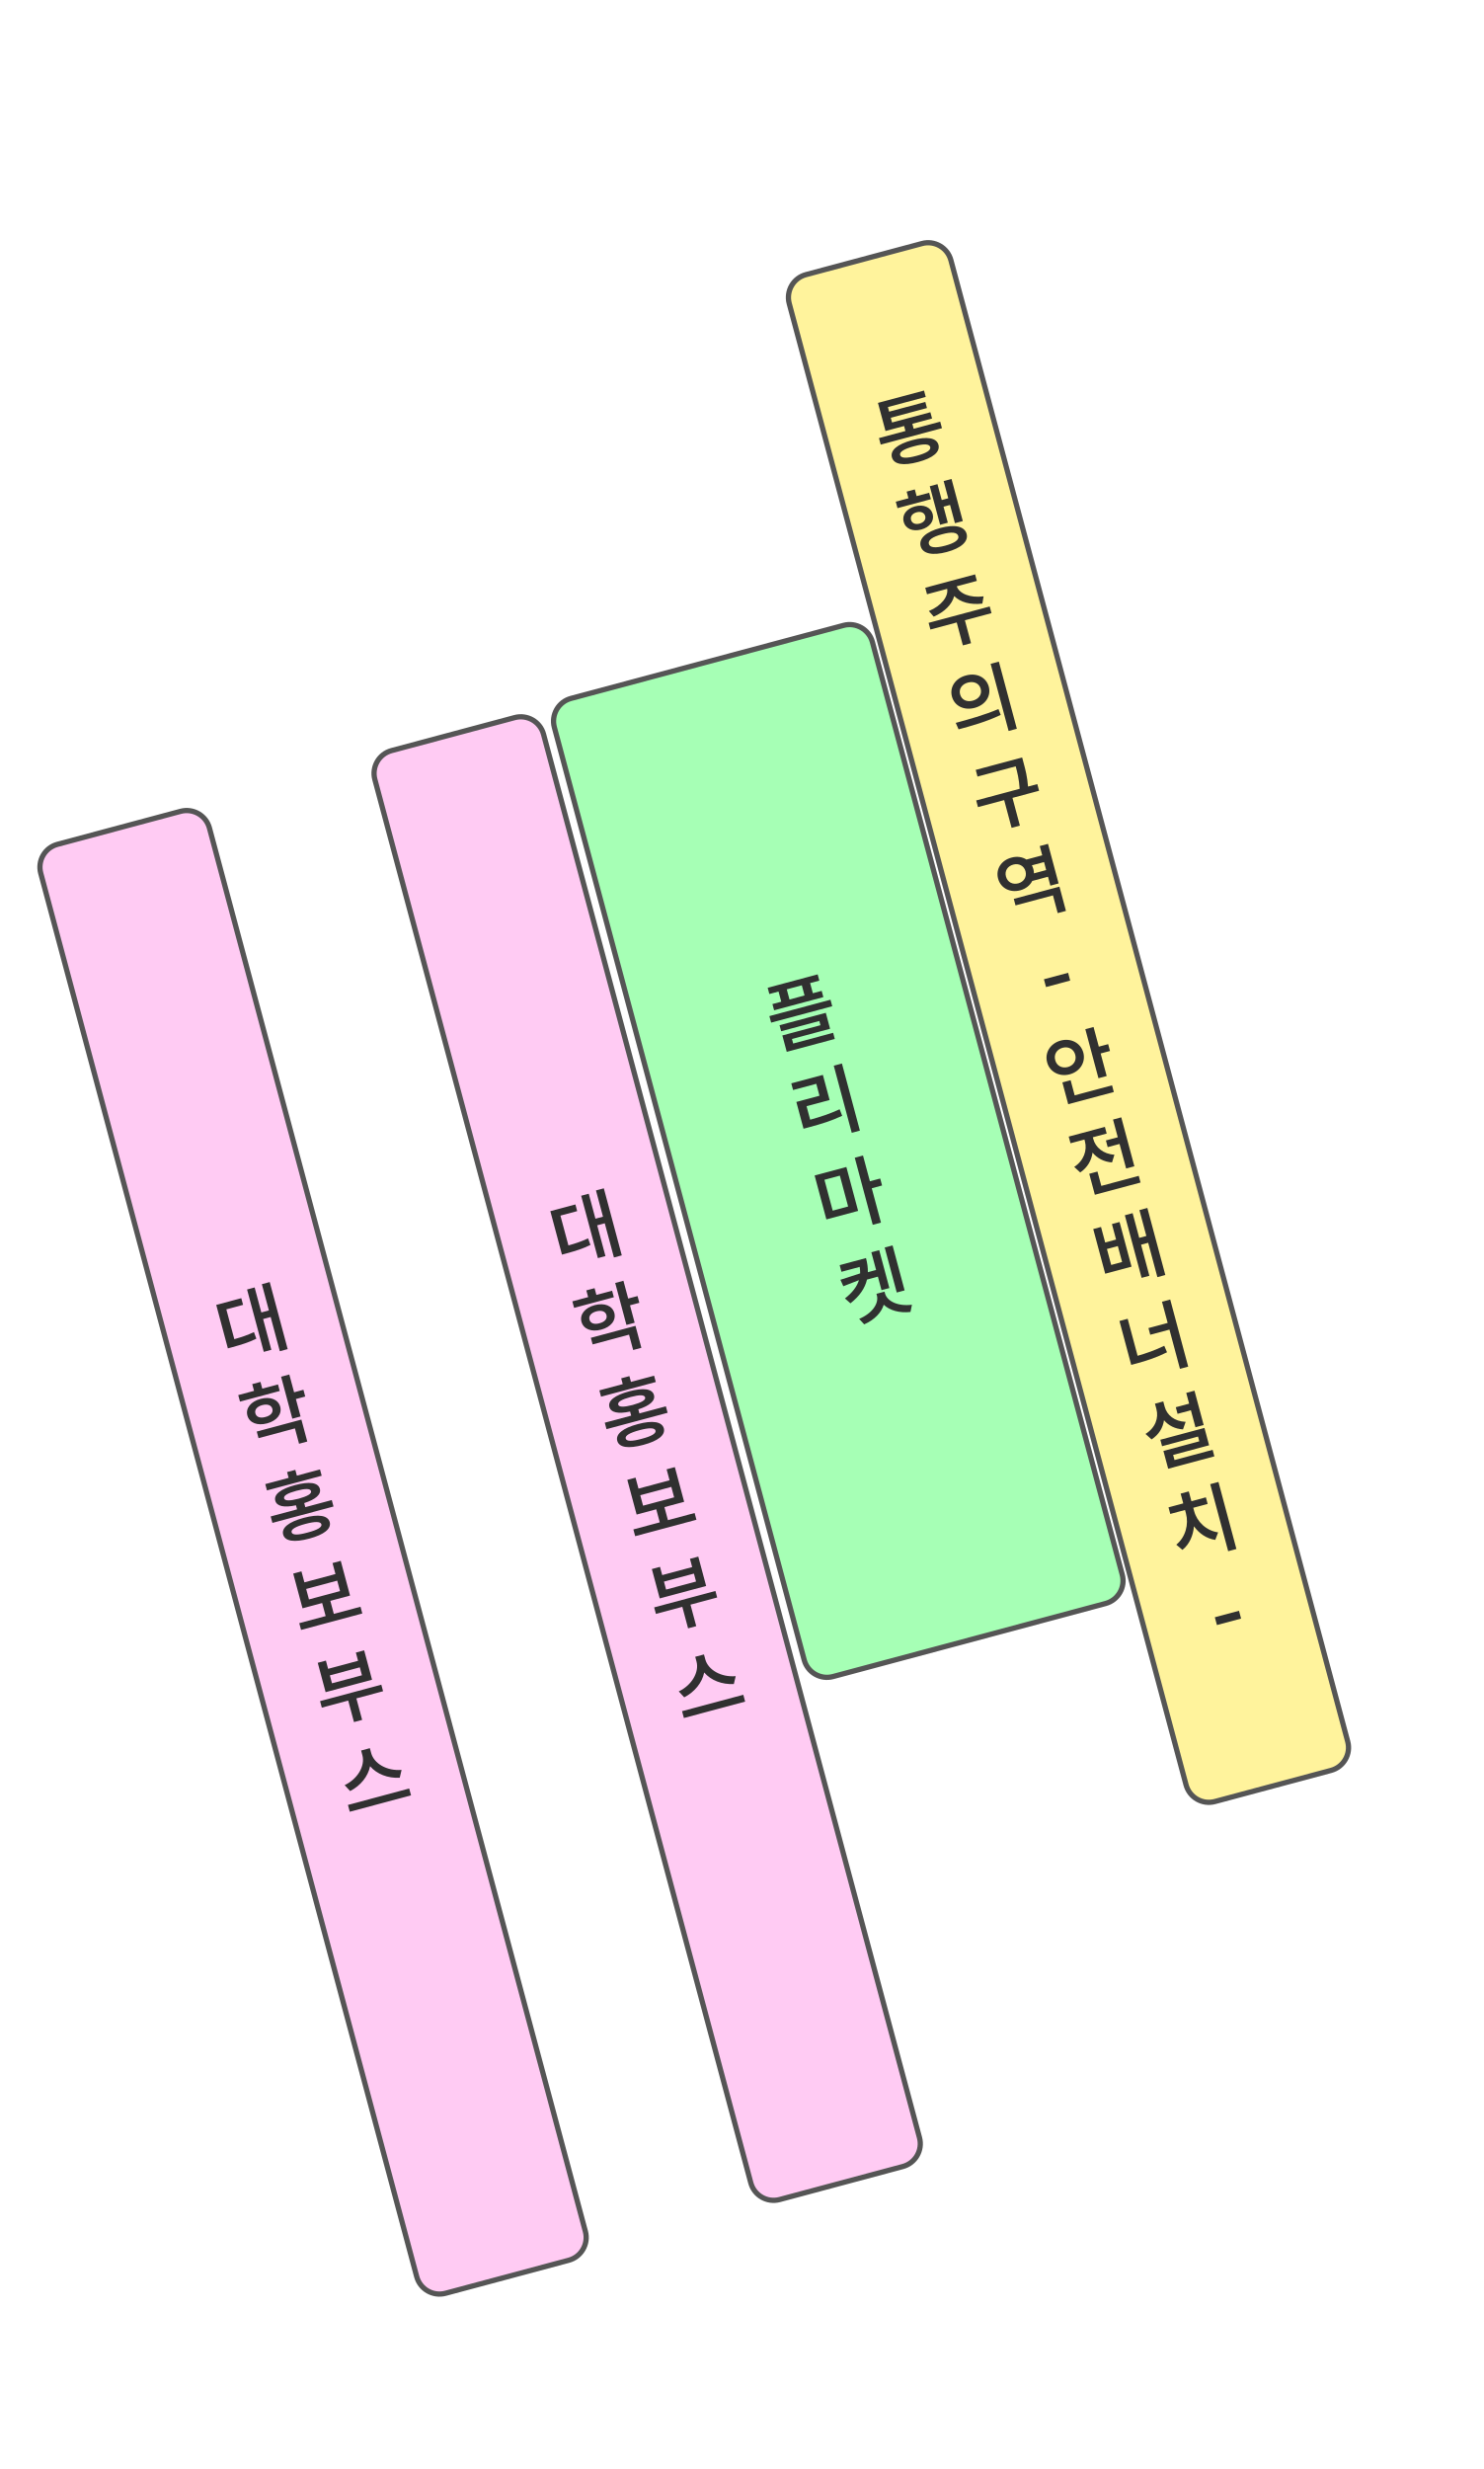
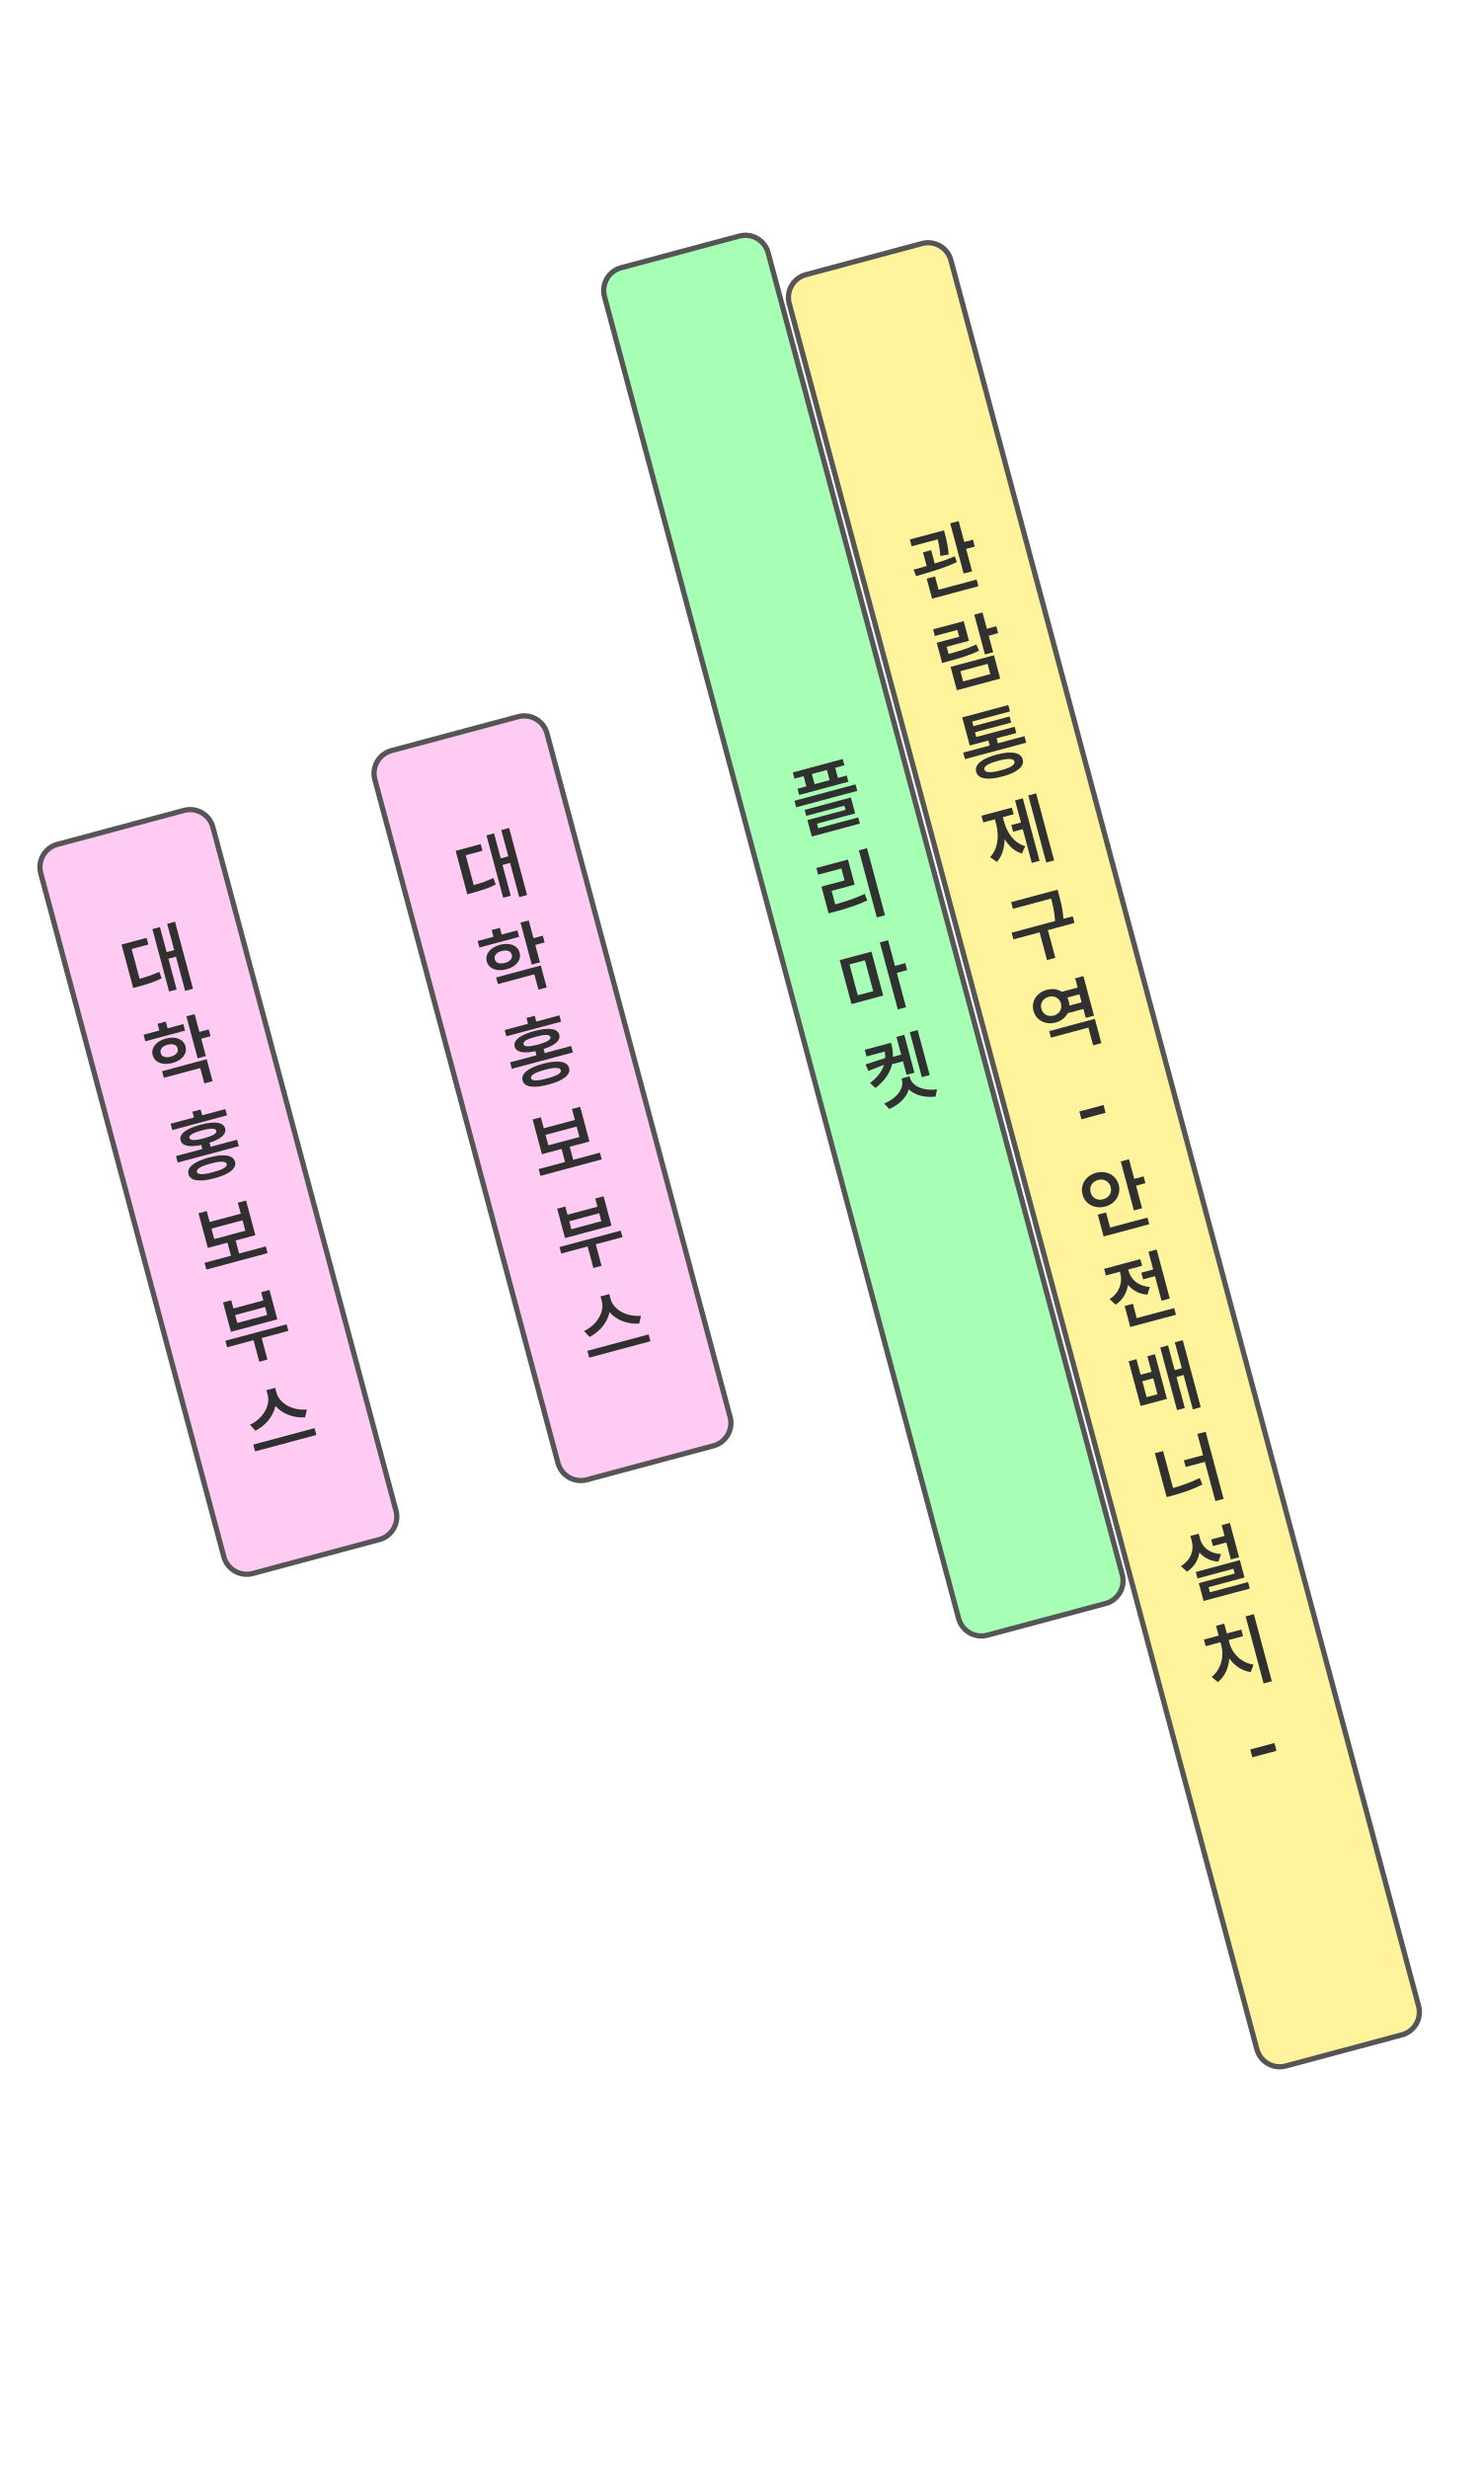
<svg xmlns="http://www.w3.org/2000/svg" width="283" height="471" viewBox="0 0 283 471" fill="none">
-   <rect x="149.431" y="53.56" width="31.936" height="301.548" rx="4.5" transform="rotate(-15 149.431 53.5602)" fill="#FFED68" fill-opacity="0.65" />
-   <rect x="149.431" y="53.56" width="31.936" height="301.548" rx="4.5" transform="rotate(-15 149.431 53.5602)" stroke="#555555" />
-   <path d="M179.405 80.439L179.738 81.684L168.051 84.815L167.717 83.57L172.769 82.217L172.515 81.269L168.963 82.22L167.526 76.858L176.313 74.503L176.639 75.72L169.423 77.654L169.658 78.531L176.563 76.681L176.874 77.841L169.969 79.691L170.212 80.597L177.527 78.637L177.849 79.839L174.085 80.848L174.339 81.796L179.405 80.439ZM174.084 83.957C176.9 83.203 178.7 83.524 179.07 84.85C179.424 86.227 178.018 87.376 175.203 88.131C172.345 88.897 170.552 88.604 170.185 87.231C169.828 85.901 171.226 84.723 174.084 83.957ZM174.399 85.131C172.475 85.647 171.592 86.202 171.755 86.81C171.922 87.433 172.964 87.472 174.888 86.957C176.784 86.449 177.652 85.897 177.5 85.271C177.323 84.666 176.295 84.623 174.399 85.131ZM181.56 91.368L183.713 99.405L182.214 99.807L181.281 96.326L180.036 96.66L180.855 99.716L179.383 100.111L177.412 92.753L178.883 92.359L179.695 95.387L180.94 95.053L180.06 91.77L181.56 91.368ZM177.291 93.999L177.62 95.23L171.253 96.936L170.923 95.705L173.343 95.056L173.002 93.783L174.558 93.366L174.899 94.639L177.291 93.999ZM174.591 96.602C176.218 96.166 177.6 96.737 177.97 98.063C178.312 99.397 177.401 100.581 175.774 101.017C174.175 101.445 172.78 100.879 172.438 99.545C172.067 98.219 172.992 97.031 174.591 96.602ZM174.895 97.734C174.102 97.947 173.66 98.505 173.838 99.17C174.017 99.835 174.664 100.101 175.471 99.885C176.277 99.669 176.719 99.111 176.541 98.446C176.363 97.781 175.701 97.518 174.895 97.734ZM179.44 100.717C182.17 99.986 184.035 100.38 184.444 101.848C184.816 103.295 183.399 104.57 180.668 105.302C177.937 106.033 176.058 105.642 175.671 104.199C175.277 102.727 176.709 101.449 179.44 100.717ZM179.762 101.92C177.933 102.395 177.041 103.028 177.242 103.778C177.431 104.485 178.52 104.588 180.346 104.099C182.157 103.614 183.049 102.98 182.859 102.273C182.658 101.523 181.569 101.42 179.762 101.92ZM188.851 115.693L189.192 116.966L184.113 118.327L185.284 122.7L183.728 123.117L182.556 118.745L177.533 120.09L177.192 118.817L188.851 115.693ZM186.058 109.571L186.392 110.817L182.557 111.844C183.025 113.22 185.069 114.113 187.682 113.762L187.445 115.145C185.185 115.424 183.22 114.882 182.07 113.704C181.663 115.299 180.233 116.751 178.164 117.632L177.239 116.56C179.664 115.561 180.987 113.766 180.732 112.333L176.884 113.364L176.55 112.119L186.058 109.571ZM184.325 128.853C186.344 128.297 188.175 129.186 188.674 130.993C189.149 132.823 188.005 134.494 185.981 135.036C183.972 135.575 182.131 134.703 181.642 132.878C181.157 131.067 182.312 129.377 184.325 128.853ZM184.689 130.211C183.571 130.511 182.914 131.4 183.199 132.461C183.487 133.536 184.496 133.963 185.614 133.664C186.746 133.36 187.42 132.482 187.132 131.407C186.848 130.346 185.821 129.908 184.689 130.211ZM190.594 126.218L194.026 139.023L192.455 139.444L189.024 126.638L190.594 126.218ZM182.366 137.901C184.673 137.283 187.863 136.397 190.516 135.262L190.95 136.374C188.226 137.695 185.159 138.532 182.909 139.135L182.366 137.901ZM195.037 144.496L195.344 145.642C195.665 146.838 196.015 148.147 196.161 150.049L197.93 149.575L198.271 150.848L193.191 152.209L194.609 157.501L193.025 157.926L191.607 152.634L186.612 153.972L186.271 152.699L194.562 150.477C194.45 148.642 194.115 147.337 193.808 146.19L186.521 148.143L186.18 146.87L195.037 144.496ZM202.156 169.14L203.396 173.767L201.825 174.188L200.919 170.806L193.774 172.72L193.44 171.475L202.156 169.14ZM199.969 160.976L201.993 168.531L200.423 168.952L199.968 167.254L196.968 168.058C196.541 168.9 195.732 169.557 194.671 169.841C192.746 170.357 190.94 169.446 190.447 167.606C189.962 165.795 191.07 164.103 192.999 163.602C194.051 163.312 195.077 163.462 195.858 163.973L198.872 163.165L198.398 161.397L199.969 160.976ZM193.355 164.932C192.251 165.227 191.663 166.143 191.947 167.205C192.243 168.308 193.207 168.793 194.314 168.511C195.357 168.217 195.964 167.311 195.682 166.204C195.384 165.146 194.402 164.651 193.355 164.932ZM197.292 166.606L199.626 165.981L199.217 164.453L196.896 165.075C197.01 165.302 197.112 165.54 197.182 165.802C197.254 166.071 197.289 166.342 197.292 166.606ZM203.807 185.573L204.205 187.059L199.592 188.295L199.194 186.809L203.807 185.573ZM208.663 195.916L209.668 199.665L211.451 199.188L211.8 200.489L210.017 200.967L211.17 205.269L209.599 205.689L207.093 196.337L208.663 195.916ZM212.191 207.042L212.532 208.316L203.83 210.647L202.715 206.487L204.286 206.067L205.059 208.953L212.191 207.042ZM202.396 198.505C204.335 197.986 206.195 198.928 206.713 200.806C207.196 202.663 206.06 204.424 204.121 204.943C202.183 205.462 200.291 204.514 199.808 202.656C199.29 200.778 200.458 199.024 202.396 198.505ZM202.764 199.878C201.689 200.166 201.033 201.115 201.351 202.243C201.632 203.35 202.675 203.844 203.75 203.556C204.825 203.268 205.467 202.323 205.171 201.219C204.868 200.087 203.84 199.589 202.764 199.878ZM213.949 213.15L216.451 222.488L214.88 222.909L213.625 218.226L211.361 218.832L211.02 217.559L213.284 216.952L212.378 213.571L213.949 213.15ZM217.288 224.311L217.629 225.585L208.913 227.92L207.84 223.916L209.411 223.495L210.143 226.226L217.288 224.311ZM208.618 217.308C209.031 218.85 210.488 220.158 212.644 220.278L212.189 221.75C210.629 221.645 209.357 220.947 208.472 219.88C208.269 221.382 207.487 222.737 206.12 223.664L204.972 222.607C206.831 221.396 207.47 219.42 207.015 217.722L206.924 217.383L204.264 218.095L203.923 216.822L210.827 214.972L211.169 216.245L208.523 216.954L208.618 217.308ZM210.089 234.063L210.881 237.02L212.961 236.462L212.169 233.505L213.626 233.115L215.909 241.633L210.886 242.979L208.603 234.461L210.089 234.063ZM212.03 241.307L214.11 240.75L213.295 237.708L211.215 238.265L212.03 241.307ZM218.929 230.435L222.356 243.226L220.842 243.632L219.087 237.081L217.729 237.445L219.317 243.373L217.831 243.771L214.632 231.829L216.117 231.431L217.38 236.143L218.738 235.779L217.415 230.841L218.929 230.435ZM223.291 247.901L226.722 260.707L225.151 261.127L223.146 253.642L219.481 254.624L219.14 253.351L222.804 252.369L221.72 248.322L223.291 247.901ZM215.176 251.577L217.068 258.638C218.78 258.149 220.449 257.557 222.153 256.729L222.682 257.967C220.73 258.945 218.85 259.57 216.897 260.094L215.85 260.374L213.606 251.998L215.176 251.577ZM227.921 265.296L229.676 271.847L228.106 272.268L227.238 269.027L224.691 269.71L224.353 268.451L226.9 267.768L226.35 265.717L227.921 265.296ZM229.824 272.399L230.711 275.71L223.849 277.548L224.111 278.525L231.383 276.576L231.717 277.821L222.902 280.183L221.992 276.787L228.84 274.952L228.598 274.047L221.735 275.885L221.405 274.654L229.824 272.399ZM222.238 268.365C222.658 269.936 224.093 271.159 226.237 271.237L225.728 272.677C224.217 272.582 222.971 271.953 222.107 270.933C221.891 272.394 221.115 273.686 219.734 274.587L218.576 273.547C220.461 272.375 221.115 270.516 220.653 268.79L220.38 267.771L221.965 267.347L222.238 268.365ZM232.495 282.705L235.922 295.496L234.352 295.917L230.924 283.126L232.495 282.705ZM227.867 288.298C228.39 290.25 230.136 292.012 232.433 292.321L231.892 293.755C230.255 293.534 228.816 292.547 227.815 291.162C227.68 292.95 226.942 294.611 225.624 295.662L224.449 294.673C226.244 293.221 226.842 290.756 226.296 288.718L226.118 288.053L223.302 288.808L222.965 287.549L225.78 286.794L225.28 284.926L226.836 284.509L227.337 286.377L230.096 285.638L230.433 286.897L227.688 287.633L227.867 288.298ZM236.418 307.28L236.816 308.766L232.204 310.002L231.805 308.516L236.418 307.28Z" fill="#303030" />
-   <rect x="104.612" y="134.4" width="62.832" height="193.174" rx="4.5" transform="rotate(-15 104.612 134.4)" fill="#76FF8D" fill-opacity="0.65" />
-   <rect x="104.612" y="134.4" width="62.832" height="193.174" rx="4.5" transform="rotate(-15 104.612 134.4)" stroke="#555555" />
-   <path d="M156.018 185.879L156.337 187.068L154.582 187.538L155.102 189.476L156.786 189.025L157.104 190.214L147.709 192.731L147.39 191.542L149.074 191.091L148.555 189.153L146.8 189.623L146.482 188.434L156.018 185.879ZM158.466 190.713L158.8 191.958L147.141 195.082L146.807 193.837L158.466 190.713ZM157.574 193.212L158.389 196.254L151.116 198.202L151.347 199.066L158.974 197.022L159.288 198.196L150.12 200.653L149.282 197.526L156.555 195.578L156.339 194.771L149.052 196.724L148.745 195.577L157.574 193.212ZM150.645 190.67L153.517 189.901L152.998 187.962L150.125 188.732L150.645 190.67ZM160.649 202.879L164.08 215.684L162.524 216.101L159.093 203.296L160.649 202.879ZM157.015 205.051L158.301 209.847L153.9 211.026L154.59 213.601C156.603 213.047 158.316 212.482 160.213 211.609L160.7 212.859C158.623 213.825 156.732 214.408 154.44 215.022L153.322 215.321L151.953 210.213L156.368 209.031L155.758 206.752L151.329 207.939L150.988 206.666L157.015 205.051ZM161.496 222.621L163.74 230.998L157.684 232.621L155.44 224.244L161.496 222.621ZM157.312 225.062L158.889 230.948L161.832 230.159L160.255 224.273L157.312 225.062ZM164.671 220.436L165.987 225.346L167.954 224.819L168.31 226.149L166.343 226.676L168.099 233.227L166.528 233.648L163.101 220.857L164.671 220.436ZM170.31 237.575L172.611 246.164L171.112 246.566L168.81 237.977L170.31 237.575ZM167.764 238.485L169.701 245.715L168.201 246.117L167.511 243.542L165.431 244.099C165.055 245.724 164.061 247.219 162.277 248.63L161.224 247.699C162.68 246.566 163.524 245.414 163.898 244.207L160.918 245.369L160.361 244.139L164.128 242.917C164.134 242.513 164.108 242.103 164.04 241.682L160.559 242.614L160.218 241.341L165.241 239.995C165.491 240.929 165.619 241.828 165.599 242.69L167.17 242.269L166.264 238.887L167.764 238.485ZM168.865 246.728C169.271 248.242 171.327 249.238 174.011 248.898L173.729 250.278C171.615 250.51 169.778 249.994 168.628 248.899C168.179 250.422 166.833 251.792 164.9 252.643L163.937 251.597C166.446 250.546 167.714 248.659 167.323 247.141L167.236 246.816L168.778 246.403L168.865 246.728Z" fill="#303030" />
-   <rect x="70.364" y="144.355" width="33.323" height="286.155" rx="4.5" transform="rotate(-15 70.3635 144.355)" fill="#FFB0ED" fill-opacity="0.65" />
-   <rect x="70.364" y="144.355" width="33.323" height="286.155" rx="4.5" transform="rotate(-15 70.3635 144.355)" stroke="#555555" />
-   <path d="M115.217 226.69L118.644 239.481L117.145 239.883L115.397 233.36L113.954 233.747L115.527 239.619L114.084 240.006L110.895 228.106L112.338 227.719L113.616 232.488L115.059 232.101L113.717 227.092L115.217 226.69ZM109.793 229.766L110.134 231.04L106.937 231.896L108.461 237.584C109.851 237.197 110.978 236.819 112.208 236.232L112.666 237.489C111.207 238.213 109.875 238.616 108.096 239.108L107.232 239.339L105.011 231.048L109.793 229.766ZM116.796 246.222L117.129 247.467L109.545 249.499L109.212 248.254L112.225 247.446L111.88 246.159L113.451 245.738L113.796 247.025L116.796 246.222ZM113.47 248.978C115.324 248.481 116.833 249.078 117.223 250.475C117.584 251.879 116.575 253.151 114.721 253.647C112.868 254.144 111.33 253.555 110.954 252.154C110.579 250.754 111.616 249.475 113.47 248.978ZM113.788 250.167C112.812 250.428 112.289 251.023 112.483 251.745C112.676 252.466 113.423 252.706 114.395 252.43C115.375 252.183 115.916 251.598 115.723 250.877C115.529 250.155 114.765 249.905 113.788 250.167ZM118.956 244.323L119.866 247.719L121.649 247.241L121.994 248.529L120.211 249.007L121.102 252.332L119.531 252.753L117.386 244.744L118.956 244.323ZM121.261 252.926L122.383 257.114L120.813 257.535L120.028 254.606L113.081 256.468L112.743 255.208L121.261 252.926ZM121.704 271.67C124.519 270.915 126.308 271.195 126.667 272.478C126.998 273.77 125.581 274.877 122.765 275.632C119.907 276.398 118.126 276.147 117.781 274.859C117.436 273.572 118.846 272.436 121.704 271.67ZM122.015 272.83C120.119 273.338 119.246 273.875 119.394 274.427C119.542 274.979 120.562 274.994 122.454 274.472C124.34 273.981 125.216 273.459 125.082 272.903C124.92 272.355 123.897 272.326 122.015 272.83ZM124.81 262.436L125.133 263.639L114.69 266.437L114.368 265.234L118.825 264.04L118.529 262.936L120.1 262.515L120.396 263.619L124.81 262.436ZM120.032 265.43C122.763 264.698 124.458 264.911 124.784 266.128C125.07 267.197 124.006 268.149 121.799 268.854L122.007 269.632L127.058 268.279L127.388 269.51L115.729 272.634L115.399 271.403L120.436 270.053L120.228 269.275C117.978 269.764 116.566 269.475 116.28 268.407C115.954 267.19 117.329 266.154 120.032 265.43ZM120.32 266.505C118.622 266.96 117.823 267.432 117.964 267.956C118.096 268.451 119.024 268.46 120.726 268.019C122.434 267.547 123.233 267.075 123.1 266.579C122.96 266.056 122.032 266.047 120.32 266.505ZM132.542 288.629L132.887 289.917L121.199 293.049L120.854 291.761L125.891 290.411L125.224 287.921L121.475 288.926L119.7 282.304L121.271 281.883L121.832 283.977L127.76 282.388L127.199 280.294L128.77 279.874L130.544 286.495L126.781 287.504L127.448 289.994L132.542 288.629ZM122.704 287.231L128.632 285.643L128.098 283.648L122.169 285.236L122.704 287.231ZM136.511 303.501L136.845 304.746L131.751 306.111L132.851 310.214L131.294 310.632L130.195 306.528L125.158 307.878L124.824 306.633L136.511 303.501ZM125.938 298.903L126.358 300.474L132.075 298.942L131.654 297.372L133.239 296.947L134.74 302.55L125.883 304.924L124.381 299.321L125.938 298.903ZM127.098 303.233L132.814 301.701L132.408 300.187L126.692 301.719L127.098 303.233ZM134.58 316.557C135.111 318.538 137.581 320 140.38 319.75L140.025 321.255C137.76 321.377 135.659 320.552 134.37 319.055C133.978 320.988 132.572 322.759 130.559 323.792L129.513 322.662C132.03 321.472 133.424 318.975 132.911 317.004L132.657 316.056L134.326 315.609L134.58 316.557ZM141.833 323.304L142.181 324.605L130.494 327.737L130.145 326.435L141.833 323.304Z" fill="#303030" />
-   <rect x="6.612" y="162.237" width="33.323" height="286.155" rx="4.5" transform="rotate(-15 6.61237 162.237)" fill="#FFB0ED" fill-opacity="0.65" />
-   <rect x="6.612" y="162.237" width="33.323" height="286.155" rx="4.5" transform="rotate(-15 6.61237 162.237)" stroke="#555555" />
-   <path d="M51.466 244.572L54.893 257.363L53.394 257.765L51.646 251.242L50.203 251.629L51.776 257.501L50.333 257.888L47.144 245.988L48.587 245.601L49.865 250.37L51.308 249.983L49.966 244.974L51.466 244.572ZM46.042 247.648L46.383 248.922L43.186 249.779L44.71 255.467C46.1 255.079 47.227 254.701 48.457 254.114L48.915 255.371C47.456 256.095 46.123 256.498 44.344 256.99L43.481 257.221L41.26 248.93L46.042 247.648ZM53.045 264.104L53.378 265.349L45.794 267.381L45.461 266.136L48.474 265.328L48.129 264.041L49.7 263.62L50.045 264.907L53.045 264.104ZM49.719 266.86C51.572 266.363 53.082 266.96 53.471 268.357C53.833 269.761 52.824 271.033 50.97 271.529C49.117 272.026 47.579 271.437 47.203 270.036C46.828 268.636 47.865 267.357 49.719 266.86ZM50.037 268.049C49.061 268.31 48.538 268.905 48.731 269.627C48.925 270.349 49.672 270.588 50.644 270.313C51.624 270.065 52.165 269.48 51.972 268.759C51.778 268.037 51.014 267.787 50.037 268.049ZM55.205 262.205L56.115 265.601L57.898 265.124L58.243 266.411L56.46 266.889L57.351 270.214L55.78 270.635L53.635 262.626L55.205 262.205ZM57.51 270.808L58.632 274.996L57.062 275.417L56.277 272.488L49.33 274.35L48.992 273.091L57.51 270.808ZM57.953 289.552C60.768 288.798 62.557 289.077 62.916 290.36C63.247 291.652 61.83 292.759 59.014 293.514C56.156 294.28 54.375 294.029 54.03 292.741C53.685 291.454 55.094 290.318 57.953 289.552ZM58.264 290.712C56.367 291.22 55.495 291.757 55.643 292.309C55.791 292.861 56.811 292.876 58.703 292.354C60.589 291.864 61.465 291.341 61.331 290.785C61.169 290.237 60.145 290.208 58.264 290.712ZM61.059 280.318L61.382 281.521L50.939 284.319L50.617 283.116L55.074 281.922L54.778 280.818L56.349 280.397L56.645 281.501L61.059 280.318ZM56.281 283.312C59.011 282.58 60.706 282.794 61.032 284.01C61.319 285.079 60.255 286.031 58.047 286.736L58.256 287.514L63.307 286.161L63.637 287.392L51.978 290.516L51.648 289.285L56.685 287.935L56.477 287.157C54.227 287.646 52.815 287.357 52.529 286.289C52.203 285.072 53.578 284.036 56.281 283.312ZM56.569 284.388C54.871 284.843 54.072 285.314 54.212 285.838C54.345 286.333 55.273 286.342 56.974 285.902C58.683 285.429 59.481 284.957 59.349 284.462C59.209 283.938 58.281 283.929 56.569 284.388ZM68.79 306.511L69.135 307.799L57.448 310.931L57.103 309.643L62.14 308.293L61.473 305.803L57.724 306.808L55.949 300.186L57.52 299.765L58.081 301.859L64.009 300.271L63.448 298.176L65.019 297.756L66.793 304.378L63.029 305.386L63.697 307.876L68.79 306.511ZM58.953 305.113L64.881 303.525L64.347 301.53L58.418 303.118L58.953 305.113ZM72.76 321.383L73.094 322.628L68 323.993L69.1 328.097L67.543 328.514L66.444 324.41L61.407 325.76L61.073 324.515L72.76 321.383ZM62.187 316.786L62.607 318.356L68.324 316.824L67.903 315.254L69.487 314.829L70.989 320.432L62.131 322.806L60.63 317.203L62.187 316.786ZM63.347 321.115L69.063 319.584L68.657 318.07L62.941 319.601L63.347 321.115ZM70.829 334.439C71.36 336.42 73.829 337.882 76.629 337.632L76.274 339.137C74.009 339.259 71.907 338.435 70.619 336.937C70.227 338.87 68.821 340.641 66.808 341.674L65.762 340.544C68.279 339.354 69.673 336.857 69.16 334.887L68.906 333.939L70.575 333.491L70.829 334.439ZM78.081 341.186L78.43 342.487L66.743 345.619L66.394 344.317L78.081 341.186Z" fill="#303030" />
+   <rect x="149.431" y="53.56" width="31.936" height="353.778" rx="4.5" transform="rotate(-15 149.431 53.5602)" fill="#FFED68" fill-opacity="0.65" />
+   <rect x="149.431" y="53.56" width="31.936" height="353.778" rx="4.5" transform="rotate(-15 149.431 53.5602)" stroke="#555555" />
+   <path d="M180.122 101.171L180.327 101.935C180.548 102.816 180.885 104.075 181.024 105.782L179.43 106.058C179.323 104.668 179.111 103.679 178.929 102.886L173.948 104.22L173.599 102.919L180.122 101.171ZM177.677 104.95L178.36 107.497C179.669 107.093 181.001 106.63 182.192 106.121L182.58 107.231C180.049 108.424 177.046 109.274 174.8 109.891L174.322 108.67C175.077 108.46 175.924 108.225 176.818 107.971L176.121 105.367L177.677 104.95ZM182.924 99.404L183.994 103.394L185.649 102.951L186.002 104.266L184.346 104.71L185.491 108.983L183.878 109.415L181.311 99.836L182.924 99.404ZM186.353 110.557L186.694 111.83L177.851 114.2L176.831 110.394L178.415 109.969L179.094 112.502L186.353 110.557ZM187.474 116.835L188.308 119.948L190.105 119.466L190.457 120.782L188.66 121.264L189.51 124.433L187.939 124.854L185.903 117.256L187.474 116.835ZM189.661 124.999L190.856 129.456L182.578 131.674L181.384 127.217L189.661 124.999ZM183.256 128.035L183.779 129.988L188.972 128.596L188.449 126.644L183.256 128.035ZM183.885 118.494L184.889 122.244L180.63 123.385L180.998 124.758C183.168 124.169 184.635 123.7 186.304 122.942L186.808 124.141C184.993 125.007 183.352 125.507 180.82 126.186L179.772 126.466L178.741 122.618L183.028 121.469L182.68 120.167L178.378 121.32L178.041 120.06L183.885 118.494ZM195.481 140.437L195.815 141.682L184.128 144.814L183.794 143.569L188.845 142.215L188.591 141.267L185.04 142.219L183.603 136.856L192.39 134.502L192.716 135.719L185.499 137.652L185.735 138.529L192.639 136.679L192.95 137.839L186.045 139.69L186.288 140.595L193.603 138.635L193.926 139.838L190.162 140.846L190.416 141.794L195.481 140.437ZM190.161 143.955C192.977 143.201 194.776 143.522 195.147 144.849C195.5 146.225 194.095 147.375 191.279 148.129C188.421 148.895 186.629 148.602 186.261 147.23C185.905 145.9 187.303 144.721 190.161 143.955ZM190.475 145.13C188.551 145.645 187.669 146.2 187.832 146.809C187.998 147.431 189.04 147.471 190.965 146.955C192.861 146.447 193.729 145.896 193.576 145.27C193.399 144.665 192.371 144.622 190.475 145.13ZM197.707 151.348L201.135 164.139L199.635 164.541L196.207 151.75L197.707 151.348ZM195.168 152.286L198.364 164.214L196.879 164.612L195.154 158.174L193.314 158.667L192.973 157.393L194.812 156.901L193.683 152.684L195.168 152.286ZM191.583 156.735C192.163 158.899 193.522 160.856 195.627 161.414L195.004 162.824C193.633 162.433 192.522 161.427 191.693 160.087C191.663 161.786 191.209 163.348 190.202 164.429L188.926 163.513C190.48 161.898 190.664 159.362 190.069 157.14L189.842 156.291L187.62 156.887L187.279 155.613L193.08 154.059L193.421 155.332L191.356 155.886L191.583 156.735ZM201.796 169.721L202.103 170.867C202.424 172.063 202.774 173.372 202.92 175.274L204.689 174.8L205.03 176.073L199.95 177.434L201.368 182.726L199.784 183.151L198.366 177.859L193.371 179.197L193.03 177.924L201.321 175.702C201.209 173.867 200.874 172.562 200.567 171.416L193.28 173.368L192.939 172.095L201.796 169.721ZM208.915 194.365L210.155 198.992L208.584 199.413L207.678 196.031L200.533 197.946L200.199 196.7L208.915 194.365ZM206.728 186.201L208.752 193.757L207.182 194.177L206.727 192.479L203.727 193.283C203.301 194.125 202.491 194.782 201.43 195.067C199.505 195.582 197.699 194.671 197.206 192.832C196.721 191.02 197.829 189.328 199.758 188.827C200.81 188.537 201.836 188.687 202.617 189.198L205.631 188.39L205.157 186.622L206.728 186.201ZM200.114 190.157C199.01 190.452 198.422 191.368 198.706 192.43C199.002 193.533 199.966 194.018 201.073 193.736C202.116 193.442 202.723 192.536 202.441 191.429C202.143 190.371 201.161 189.876 200.114 190.157ZM204.051 191.832L206.385 191.206L205.976 189.678L203.655 190.3C203.769 190.527 203.871 190.765 203.941 191.027C204.013 191.296 204.048 191.567 204.051 191.832ZM210.566 210.798L210.964 212.284L206.351 213.52L205.953 212.034L210.566 210.798ZM215.422 221.141L216.427 224.891L218.21 224.413L218.559 225.715L216.776 226.192L217.929 230.494L216.358 230.914L213.852 221.562L215.422 221.141ZM218.95 232.267L219.291 233.541L210.589 235.872L209.474 231.713L211.045 231.292L211.818 234.178L218.95 232.267ZM209.155 223.73C211.094 223.211 212.954 224.153 213.472 226.031C213.955 227.888 212.819 229.649 210.88 230.168C208.942 230.687 207.05 229.739 206.567 227.881C206.049 226.003 207.217 224.25 209.155 223.73ZM209.523 225.103C208.448 225.391 207.792 226.34 208.11 227.468C208.391 228.575 209.434 229.07 210.509 228.781C211.584 228.493 212.226 227.548 211.93 226.444C211.627 225.312 210.599 224.814 209.523 225.103ZM220.708 238.375L223.21 247.714L221.639 248.134L220.384 243.451L218.12 244.058L217.779 242.784L220.043 242.177L219.137 238.796L220.708 238.375ZM224.047 249.536L224.388 250.81L215.672 253.145L214.599 249.141L216.17 248.72L216.902 251.451L224.047 249.536ZM215.377 242.533C215.79 244.075 217.247 245.383 219.403 245.503L218.948 246.975C217.388 246.87 216.116 246.172 215.232 245.105C215.028 246.608 214.246 247.962 212.879 248.889L211.731 247.832C213.591 246.621 214.229 244.645 213.774 242.947L213.683 242.608L211.023 243.321L210.682 242.047L217.586 240.197L217.928 241.47L215.282 242.179L215.377 242.533ZM216.848 259.288L217.64 262.245L219.72 261.688L218.928 258.73L220.385 258.34L222.668 266.858L217.645 268.204L215.362 259.686L216.848 259.288ZM218.789 266.532L220.869 265.975L220.054 262.933L217.974 263.49L218.789 266.532ZM225.688 255.66L229.115 268.451L227.601 268.857L225.846 262.306L224.488 262.67L226.076 268.598L224.591 268.996L221.391 257.054L222.876 256.656L224.139 261.368L225.497 261.004L224.174 256.066L225.688 255.66ZM230.05 273.127L233.481 285.932L231.91 286.353L229.905 278.868L226.24 279.849L225.899 278.576L229.563 277.594L228.479 273.547L230.05 273.127ZM221.935 276.802L223.827 283.863C225.539 283.374 227.208 282.782 228.912 281.954L229.441 283.193C227.489 284.171 225.609 284.796 223.656 285.319L222.609 285.599L220.365 277.223L221.935 276.802ZM234.68 290.521L236.435 297.072L234.865 297.493L233.997 294.253L231.45 294.935L231.112 293.676L233.659 292.993L233.109 290.942L234.68 290.521ZM236.583 297.624L237.47 300.935L230.608 302.773L230.87 303.75L238.142 301.801L238.476 303.046L229.661 305.408L228.751 302.012L235.599 300.177L235.357 299.272L228.494 301.111L228.164 299.88L236.583 297.624ZM228.997 293.591C229.418 295.161 230.852 296.384 232.996 296.462L232.487 297.902C230.976 297.807 229.73 297.178 228.866 296.158C228.65 297.619 227.875 298.911 226.493 299.812L225.335 298.772C227.22 297.6 227.875 295.741 227.412 294.015L227.139 292.996L228.724 292.572L228.997 293.591ZM239.254 307.93L242.681 320.721L241.111 321.142L237.683 308.351L239.254 307.93ZM234.626 313.523C235.149 315.475 236.895 317.237 239.192 317.546L238.651 318.98C237.014 318.759 235.575 317.772 234.574 316.388C234.439 318.175 233.701 319.836 232.383 320.887L231.208 319.898C233.003 318.446 233.601 315.981 233.055 313.944L232.877 313.279L230.061 314.033L229.724 312.774L232.539 312.019L232.039 310.152L233.595 309.735L234.096 311.602L236.855 310.863L237.192 312.122L234.447 312.858L234.626 313.523ZM243.177 332.505L243.575 333.991L238.963 335.227L238.565 333.741L243.177 332.505Z" fill="#303030" />
+   <rect x="114.184" y="52.238" width="32.322" height="270.06" rx="4.5" transform="rotate(-15 114.184 52.238)" fill="#76FF8D" fill-opacity="0.65" />
+   <rect x="114.184" y="52.238" width="32.322" height="270.06" rx="4.5" transform="rotate(-15 114.184 52.238)" stroke="#555555" />
+   <path d="M160.804 144.798L161.123 145.986L159.368 146.456L159.887 148.395L161.571 147.944L161.89 149.132L152.495 151.65L152.176 150.461L153.86 150.01L153.34 148.072L151.586 148.542L151.267 147.353L160.804 144.798ZM163.252 149.632L163.586 150.877L151.926 154.001L151.593 152.756L163.252 149.632ZM162.359 152.13L163.175 155.173L155.902 157.121L156.133 157.984L163.76 155.941L164.074 157.115L154.905 159.572L154.068 156.445L161.34 154.496L161.124 153.69L153.837 155.642L153.53 154.496L162.359 152.13ZM155.43 149.589L158.303 148.82L157.783 146.881L154.911 147.651L155.43 149.589ZM165.435 161.798L168.866 174.603L167.31 175.02L163.879 162.215L165.435 161.798ZM161.801 163.969L163.086 168.766L158.686 169.945L159.376 172.52C161.388 171.966 163.102 171.401 164.999 170.528L165.486 171.778C163.409 172.744 161.518 173.326 159.226 173.941L158.108 174.24L156.739 169.132L161.154 167.949L160.543 165.671L156.115 166.858L155.773 165.585L161.801 163.969ZM166.282 181.54L168.526 189.917L162.47 191.539L160.226 183.163L166.282 181.54ZM162.098 183.981L163.675 189.867L166.618 189.078L165.041 183.192L162.098 183.981ZM169.457 179.355L170.773 184.265L172.739 183.738L173.096 185.068L171.129 185.595L172.884 192.146L171.314 192.567L167.886 179.776L169.457 179.355ZM175.096 196.494L177.397 205.083L175.897 205.485L173.596 196.896L175.096 196.494ZM172.549 197.404L174.487 204.634L172.987 205.036L172.297 202.461L170.217 203.018C169.841 204.643 168.846 206.138 167.063 207.548L166.01 206.617C167.465 205.484 168.31 204.333 168.684 203.126L165.704 204.288L165.147 203.057L168.914 201.836C168.92 201.432 168.893 201.022 168.826 200.601L165.345 201.533L165.004 200.26L170.027 198.914C170.277 199.848 170.404 200.746 170.385 201.608L171.956 201.188L171.049 197.806L172.549 197.404ZM173.651 205.647C174.057 207.161 176.113 208.157 178.797 207.817L178.515 209.196C176.401 209.429 174.564 208.913 173.414 207.818C172.965 209.341 171.618 210.711 169.685 211.562L168.723 210.516C171.231 209.465 172.5 207.578 172.109 206.06L172.021 205.735L173.564 205.321L173.651 205.647Z" fill="#303030" />
+   <rect x="70.364" y="144.355" width="34" height="144" rx="4.5" transform="rotate(-15 70.3635 144.355)" fill="#FFB0ED" fill-opacity="0.65" />
+   <rect x="70.364" y="144.355" width="34" height="144" rx="4.5" transform="rotate(-15 70.3635 144.355)" stroke="#555555" />
+   <path d="M97.148 157.947L100.575 170.738L99.076 171.14L97.328 164.617L95.885 165.004L97.458 170.876L96.015 171.262L92.826 159.363L94.269 158.976L95.547 163.745L96.99 163.358L95.648 158.349L97.148 157.947ZM91.724 161.023L92.066 162.296L88.868 163.153L90.392 168.841C91.782 168.454 92.909 168.076 94.139 167.488L94.597 168.746C93.138 169.47 91.806 169.873 90.027 170.365L89.163 170.596L86.942 162.305L91.724 161.023ZM98.727 177.478L99.06 178.724L91.476 180.756L91.143 179.511L94.156 178.703L93.811 177.415L95.382 176.995L95.727 178.282L98.727 177.478ZM95.401 180.235C97.255 179.738 98.764 180.335 99.154 181.732C99.515 183.136 98.506 184.407 96.652 184.904C94.799 185.401 93.261 184.812 92.885 183.411C92.51 182.01 93.547 180.732 95.401 180.235ZM95.719 181.423C94.743 181.685 94.22 182.28 94.414 183.002C94.607 183.723 95.354 183.963 96.326 183.687C97.306 183.44 97.847 182.855 97.654 182.133C97.46 181.412 96.696 181.162 95.719 181.423ZM100.887 175.58L101.797 178.976L103.58 178.498L103.925 179.786L102.142 180.264L103.033 183.589L101.462 184.01L99.317 176.001L100.887 175.58ZM103.192 184.183L104.314 188.371L102.744 188.792L101.959 185.863L95.012 187.725L94.674 186.465L103.192 184.183ZM103.635 202.927C106.45 202.172 108.239 202.451 108.598 203.735C108.929 205.027 107.512 206.134 104.696 206.889C101.838 207.654 100.057 207.404 99.712 206.116C99.367 204.829 100.777 203.693 103.635 202.927ZM103.946 204.087C102.05 204.595 101.177 205.132 101.325 205.684C101.473 206.236 102.493 206.251 104.385 205.728C106.271 205.238 107.147 204.715 107.013 204.16C106.851 203.612 105.828 203.583 103.946 204.087ZM106.741 193.693L107.064 194.896L96.621 197.694L96.299 196.491L100.756 195.297L100.46 194.193L102.031 193.772L102.327 194.876L106.741 193.693ZM101.963 196.687C104.694 195.955 106.389 196.168 106.715 197.385C107.001 198.453 105.937 199.406 103.73 200.111L103.938 200.889L108.989 199.536L109.319 200.767L97.66 203.891L97.33 202.66L102.367 201.31L102.159 200.532C99.909 201.021 98.497 200.732 98.211 199.664C97.885 198.447 99.26 197.411 101.963 196.687ZM102.251 197.762C100.553 198.217 99.754 198.689 99.895 199.213C100.027 199.708 100.955 199.717 102.657 199.276C104.365 198.803 105.164 198.332 105.031 197.836C104.891 197.313 103.963 197.304 102.251 197.762ZM114.473 219.886L114.818 221.174L103.13 224.305L102.785 223.018L107.822 221.668L107.155 219.178L103.406 220.183L101.631 213.561L103.202 213.14L103.763 215.234L109.691 213.645L109.13 211.551L110.701 211.13L112.475 217.752L108.712 218.761L109.379 221.251L114.473 219.886ZM104.635 218.488L110.563 216.9L110.029 214.905L104.1 216.493L104.635 218.488ZM118.442 234.758L118.776 236.003L113.682 237.368L114.782 241.471L113.225 241.888L112.126 237.785L107.089 239.135L106.755 237.89L118.442 234.758ZM107.869 230.16L108.289 231.731L114.006 230.199L113.585 228.629L115.17 228.204L116.671 233.807L107.814 236.181L106.312 230.577L107.869 230.16ZM109.029 234.49L114.745 232.958L114.339 231.444L108.623 232.976L109.029 234.49ZM116.511 247.814C117.042 249.795 119.512 251.256 122.311 251.007L121.956 252.512C119.691 252.634 117.59 251.809 116.301 250.312C115.909 252.244 114.503 254.016 112.49 255.049L111.444 253.918C113.961 252.728 115.355 250.232 114.842 248.261L114.588 247.313L116.257 246.866L116.511 247.814ZM123.764 254.56L124.112 255.862L112.425 258.994L112.076 257.692L123.764 254.56Z" fill="#303030" />
+   <rect x="6.612" y="162.237" width="34" height="144" rx="4.5" transform="rotate(-15 6.61237 162.237)" fill="#FFB0ED" fill-opacity="0.65" />
+   <rect x="6.612" y="162.237" width="34" height="144" rx="4.5" transform="rotate(-15 6.61237 162.237)" stroke="#555555" />
+   <path d="M33.397 175.829L36.824 188.62L35.325 189.022L33.577 182.499L32.133 182.886L33.707 188.758L32.264 189.145L29.075 177.245L30.518 176.858L31.796 181.627L33.239 181.24L31.897 176.231L33.397 175.829ZM27.973 178.905L28.314 180.179L25.117 181.035L26.641 186.723C28.031 186.336 29.158 185.958 30.388 185.371L30.846 186.628C29.387 187.352 28.055 187.755 26.276 188.247L25.412 188.478L23.191 180.187L27.973 178.905ZM34.976 195.361L35.309 196.606L27.725 198.638L27.392 197.393L30.405 196.585L30.06 195.298L31.631 194.877L31.976 196.164L34.976 195.361ZM31.65 198.117C33.504 197.62 35.013 198.217 35.403 199.614C35.764 201.018 34.755 202.29 32.901 202.786C31.047 203.283 29.51 202.694 29.134 201.293C28.759 199.892 29.796 198.614 31.65 198.117ZM31.968 199.306C30.992 199.567 30.469 200.162 30.663 200.884C30.856 201.605 31.602 201.845 32.575 201.569C33.555 201.322 34.096 200.737 33.903 200.016C33.709 199.294 32.945 199.044 31.968 199.306ZM37.136 193.462L38.046 196.858L39.829 196.38L40.174 197.668L38.391 198.146L39.282 201.471L37.711 201.892L35.566 193.883L37.136 193.462ZM39.441 202.065L40.563 206.253L38.993 206.674L38.208 203.745L31.261 205.607L30.923 204.347L39.441 202.065ZM39.884 220.809C42.699 220.054 44.488 220.334 44.847 221.617C45.178 222.909 43.761 224.016 40.945 224.771C38.087 225.537 36.306 225.286 35.961 223.998C35.616 222.711 37.026 221.575 39.884 220.809ZM40.194 221.969C38.298 222.477 37.426 223.014 37.574 223.566C37.722 224.118 38.742 224.133 40.634 223.61C42.52 223.12 43.396 222.598 43.262 222.042C43.1 221.494 42.076 221.465 40.194 221.969ZM42.99 211.575L43.312 212.778L32.87 215.576L32.548 214.373L37.005 213.179L36.709 212.075L38.28 211.654L38.576 212.758L42.99 211.575ZM38.212 214.569C40.943 213.837 42.638 214.05 42.964 215.267C43.25 216.336 42.186 217.288 39.978 217.993L40.187 218.771L45.238 217.418L45.568 218.649L33.909 221.773L33.579 220.542L38.616 219.192L38.408 218.414C36.158 218.903 34.746 218.614 34.46 217.546C34.134 216.329 35.509 215.293 38.212 214.569ZM38.5 215.644C36.802 216.099 36.003 216.571 36.144 217.095C36.276 217.59 37.204 217.599 38.906 217.158C40.614 216.686 41.412 216.214 41.28 215.718C41.139 215.195 40.212 215.186 38.5 215.644ZM50.721 237.768L51.066 239.056L39.379 242.188L39.034 240.9L44.071 239.55L43.404 237.06L39.654 238.065L37.88 231.443L39.451 231.022L40.012 233.116L45.94 231.527L45.379 229.433L46.95 229.013L48.724 235.634L44.96 236.643L45.628 239.133L50.721 237.768ZM40.884 236.37L46.812 234.782L46.278 232.787L40.349 234.375L40.884 236.37ZM54.691 252.64L55.025 253.885L49.931 255.25L51.031 259.353L49.474 259.771L48.375 255.667L43.337 257.017L43.004 255.772L54.691 252.64ZM44.117 248.042L44.538 249.613L50.255 248.081L49.834 246.511L51.419 246.086L52.92 251.689L44.062 254.063L42.561 248.46L44.117 248.042ZM45.278 252.372L50.994 250.84L50.588 249.326L44.872 250.858L45.278 252.372ZM52.76 265.696C53.291 267.677 55.76 269.139 58.56 268.889L58.205 270.394C55.94 270.516 53.839 269.691 52.55 268.194C52.158 270.127 50.752 271.898 48.739 272.931L47.693 271.801C50.21 270.611 51.604 268.114 51.091 266.143L50.837 265.195L52.506 264.748L52.76 265.696ZM60.012 272.443L60.361 273.744L48.674 276.876L48.325 275.574L60.012 272.443Z" fill="#303030" />
</svg>
